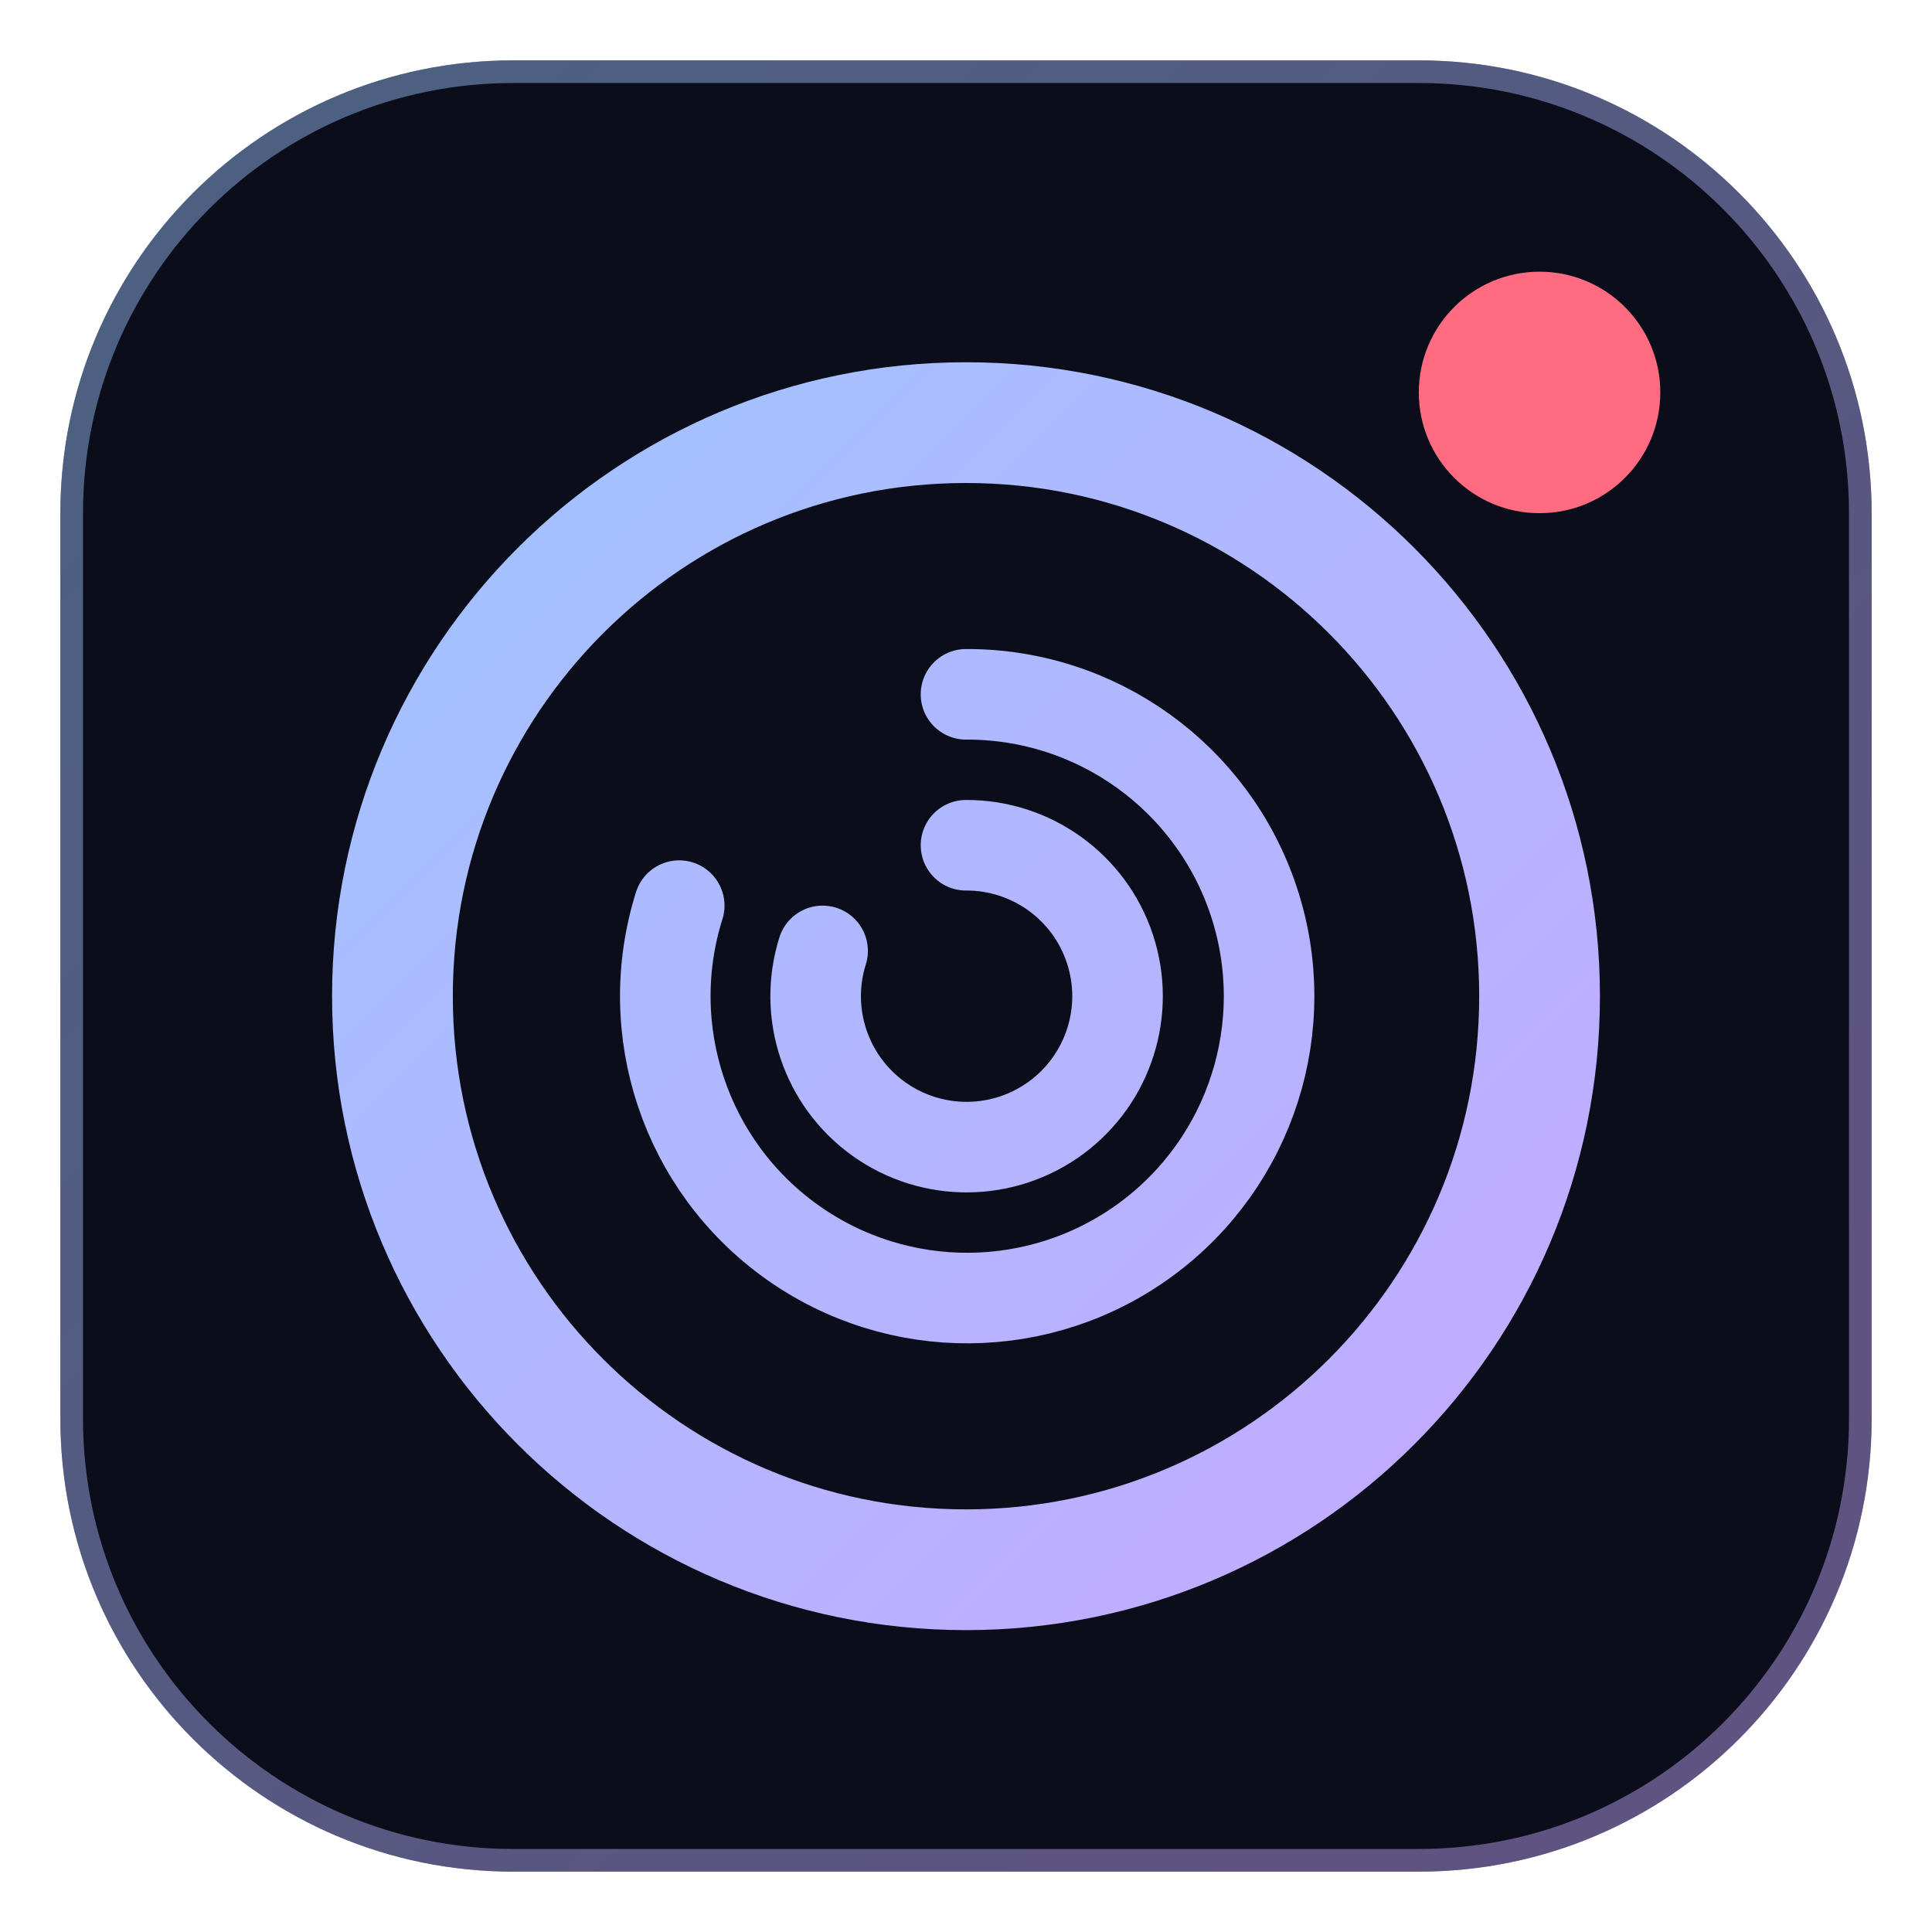
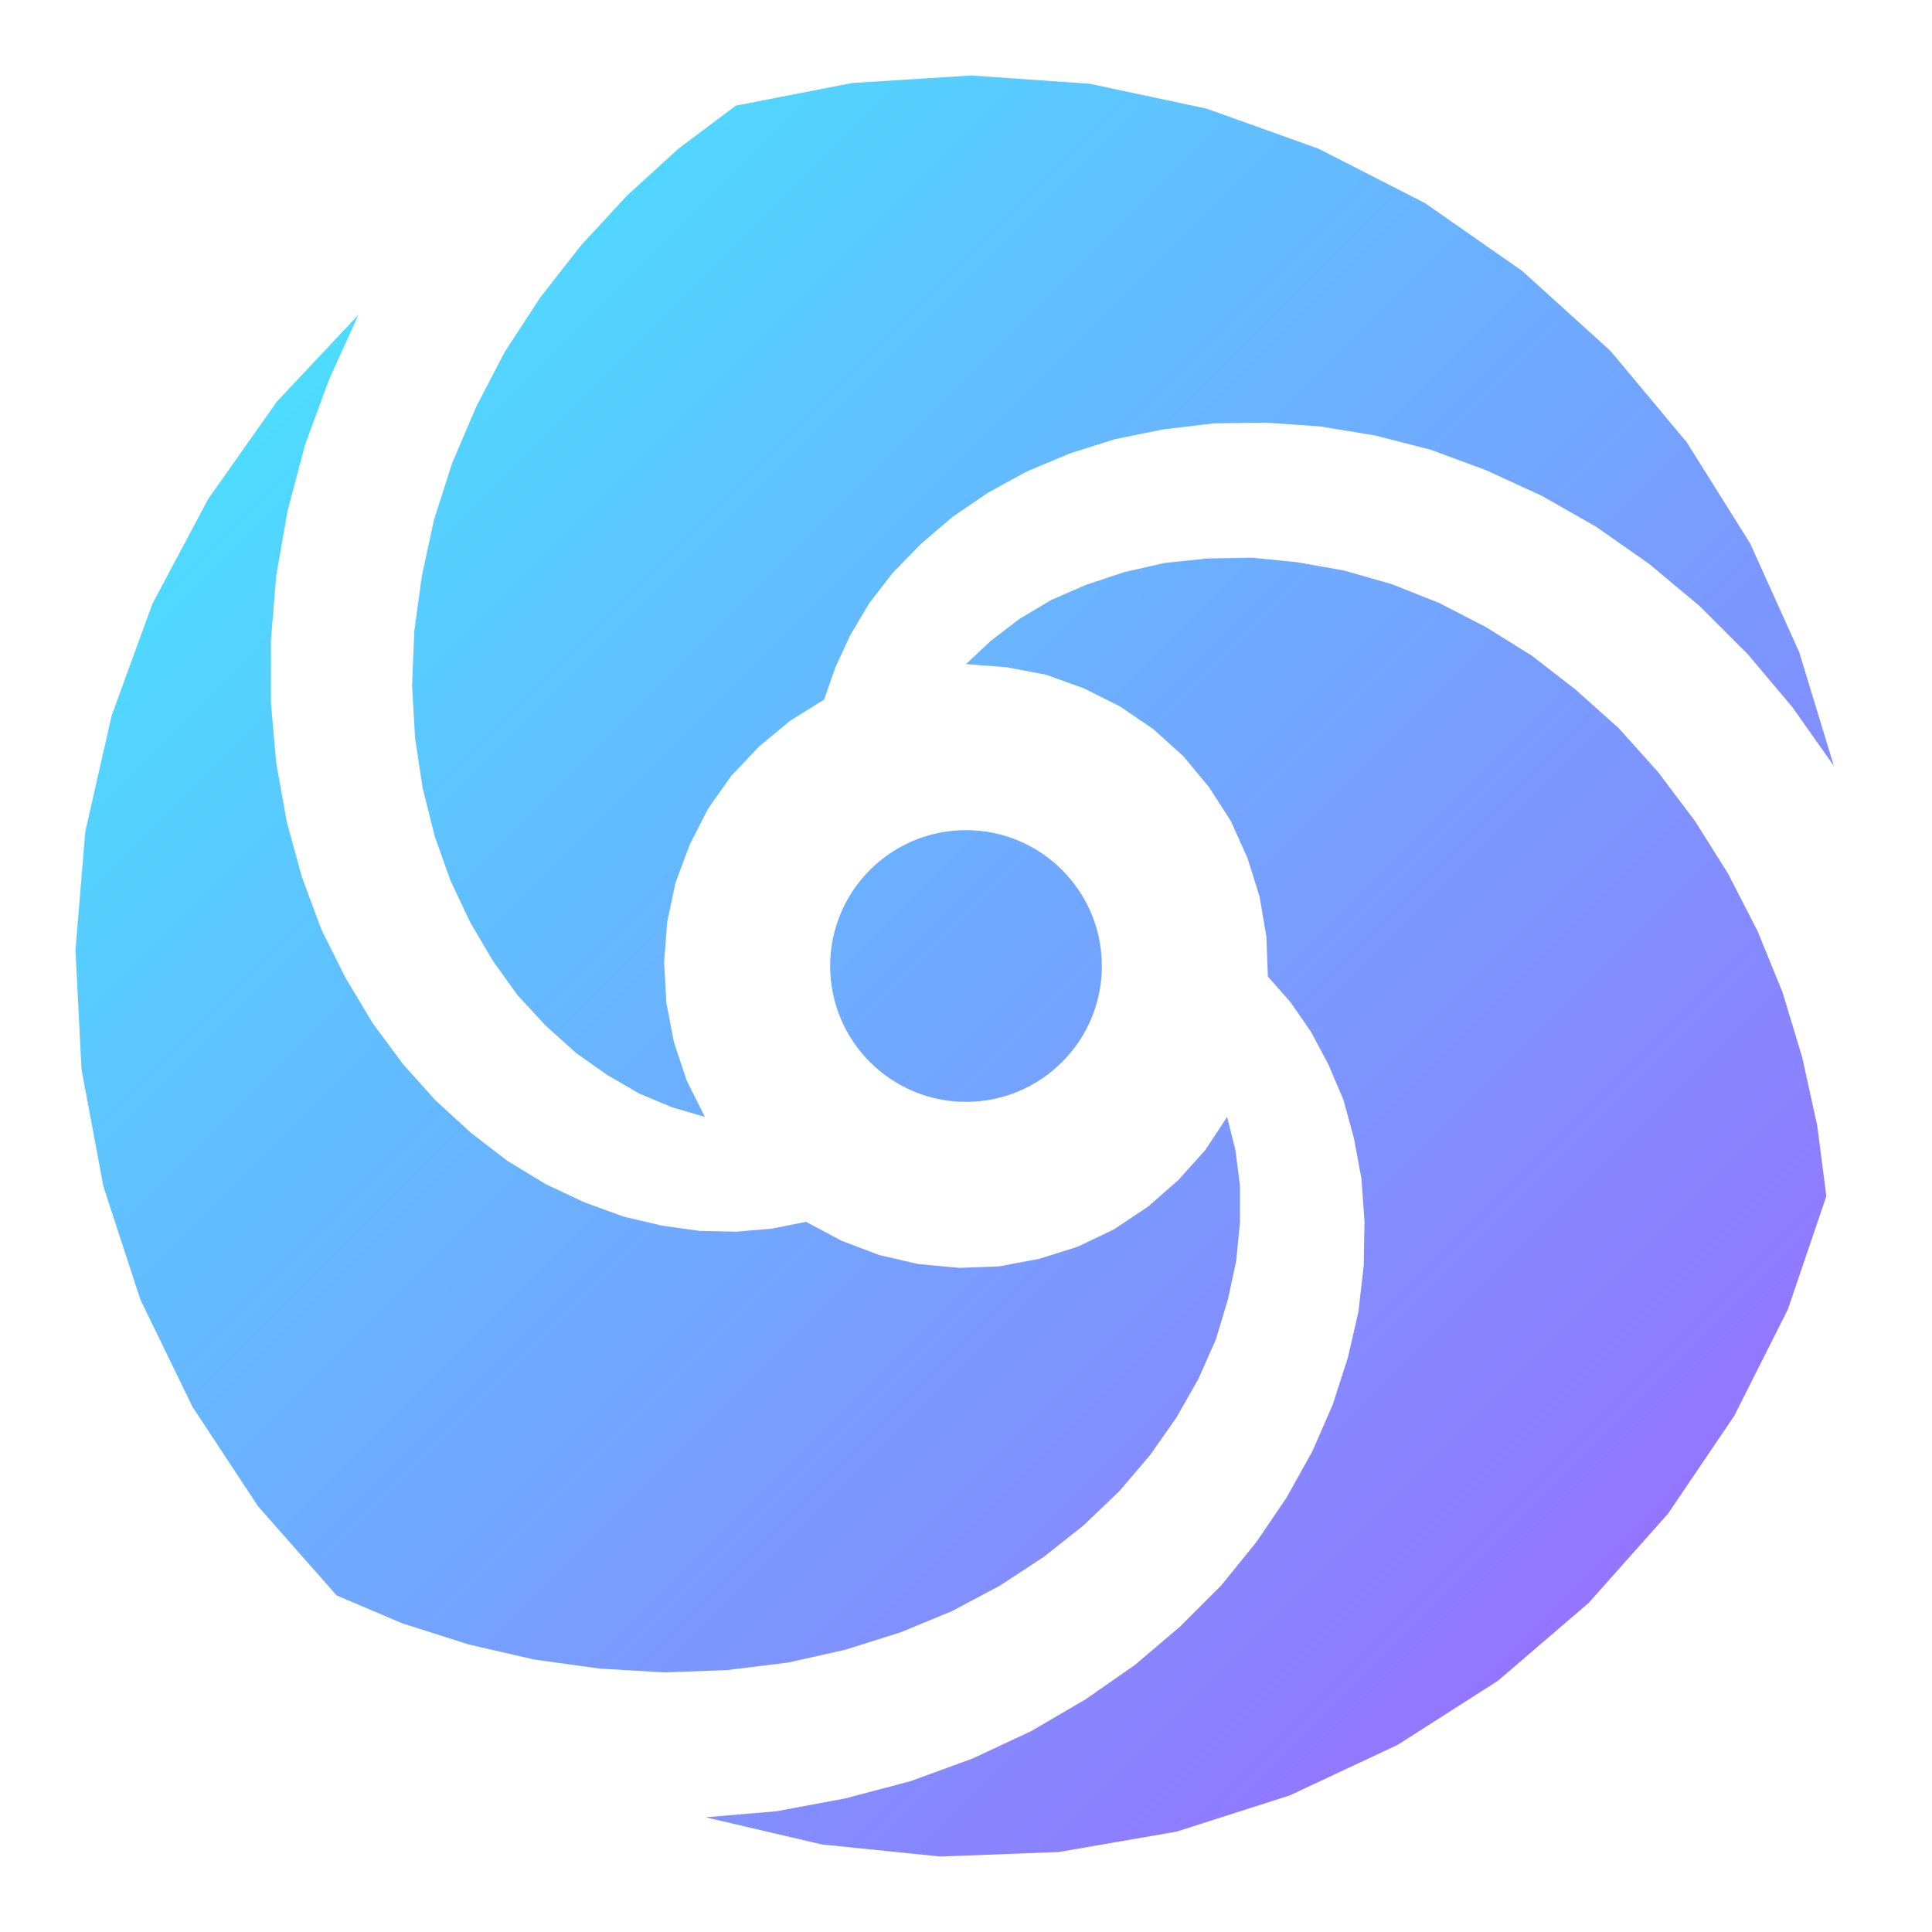
- <svg xmlns="http://www.w3.org/2000/svg" width="128" height="128" viewBox="0 0 128 128">
+ <svg xmlns="http://www.w3.org/2000/svg" viewBox="0 0 256 256" width="256" height="256">
  <defs>
-     <linearGradient id="vv-lente" x1="20" y1="20" x2="108" y2="108" gradientUnits="userSpaceOnUse">
-       <stop offset="0" stop-color="#9ec5ff" />
-       <stop offset="1" stop-color="#c6a8ff" />
+     <linearGradient id="g" gradientUnits="userSpaceOnUse" x1="28" y1="28" x2="228" y2="228">
+       <stop offset="0" stop-color="#46E6FF" />
+       <stop offset="1" stop-color="#9A6BFF" />
    </linearGradient>
  </defs>
-   <rect x="4" y="4" width="120" height="120" rx="30" fill="#0b0d1a" />
-   <rect x="4.75" y="4.75" width="118.5" height="118.5" rx="29.25" fill="none" stroke="url(#vv-lente)" stroke-opacity="0.45" stroke-width="1.5" />
-   <circle cx="64" cy="66" r="38" fill="none" stroke="url(#vv-lente)" stroke-width="8" />
-   <path d="M64 46a20 20 0 1 1-19 14M64 56a10 10 0 1 1-9.5 7" fill="none" stroke="url(#vv-lente)" stroke-width="6" stroke-linecap="round" />
-   <circle cx="102" cy="26" r="8" fill="#ff6b81" />
+   <path d="M128.0 88.0L131.3 84.9L135.1 82.0L139.3 79.5L143.9 77.5L149.0 75.8L154.3 74.6L160.0 74.0L165.9 73.9L171.9 74.5L178.1 75.6L184.4 77.4L190.7 79.9L196.9 83.1L203.0 86.9L208.8 91.4L214.5 96.5L219.7 102.3L224.6 108.8L229.0 115.8L232.9 123.4L236.2 131.5L238.8 140.1L240.8 149.2L242.0 158.5L236.9 173.5L229.8 187.6L221.0 200.6L210.5 212.4L198.5 222.7L185.2 231.2L170.9 237.9L155.9 242.7L140.3 245.4L124.6 246.0L108.9 244.4L93.5 240.8L93.5 240.8L102.9 240.0L112.0 238.3L120.7 236.0L128.9 233.0L136.6 229.4L143.8 225.2L150.4 220.6L156.4 215.5L161.8 210.1L166.5 204.3L170.5 198.4L173.9 192.3L176.6 186.1L178.6 179.9L180.0 173.8L180.7 167.7L180.8 161.8L180.4 156.2L179.4 150.8L178.0 145.7L176.0 141.0L173.7 136.7L171.0 132.8L168.0 129.4L167.8 124.1L166.9 118.8L165.3 113.7L163.1 108.8L160.2 104.3L156.8 100.2L152.8 96.6L148.4 93.6L143.6 91.2L138.6 89.4L133.3 88.4ZM162.6 148.0L163.7 152.4L164.3 157.1L164.3 162.0L163.8 167.1L162.7 172.2L161.1 177.5L158.8 182.7L155.9 187.8L152.4 192.8L148.3 197.6L143.6 202.1L138.3 206.3L132.5 210.1L126.1 213.5L119.3 216.3L112.0 218.6L104.4 220.3L96.3 221.3L88.0 221.6L79.5 221.1L70.8 219.9L62.1 217.9L53.3 215.1L44.6 211.4L34.2 199.6L25.5 186.4L18.6 172.2L13.7 157.2L10.8 141.7L10.0 125.9L11.3 110.2L14.8 94.8L20.2 80.0L27.6 66.1L36.7 53.2L47.5 41.7L47.5 41.7L43.6 50.3L40.4 59.0L38.1 67.7L36.6 76.3L35.9 84.8L35.9 93.1L36.6 101.1L38.0 108.9L40.0 116.2L42.6 123.2L45.8 129.6L49.4 135.6L53.4 141.0L57.7 145.8L62.4 150.1L67.2 153.8L72.3 156.9L77.4 159.3L82.6 161.2L87.7 162.4L92.7 163.1L97.6 163.2L102.3 162.8L106.8 161.9L111.5 164.4L116.5 166.3L121.7 167.5L127.1 168.0L132.4 167.8L137.7 166.8L142.8 165.2L147.6 162.9L152.1 159.9L156.1 156.4L159.7 152.4ZM93.4 148.0L89.0 146.7L84.7 144.9L80.4 142.4L76.3 139.5L72.3 135.9L68.6 131.9L65.3 127.3L62.3 122.2L59.7 116.7L57.6 110.8L56.0 104.4L55.0 97.8L54.6 90.8L54.9 83.6L55.9 76.3L57.5 68.9L59.9 61.4L63.1 53.9L66.9 46.6L71.6 39.4L77.0 32.5L83.1 25.9L89.9 19.7L97.5 14.0L112.9 11.0L128.7 10.0L144.4 11.1L159.9 14.4L174.7 19.7L188.8 26.9L201.7 35.9L213.4 46.5L223.5 58.6L231.9 72.0L238.4 86.4L243.0 101.5L243.0 101.5L237.5 93.7L231.6 86.7L225.2 80.3L218.5 74.7L211.5 69.8L204.3 65.7L196.9 62.3L189.6 59.6L182.2 57.7L174.9 56.5L167.7 56.0L160.8 56.1L154.1 56.9L147.7 58.2L141.7 60.1L136.0 62.5L130.9 65.3L126.2 68.5L122.0 72.1L118.3 75.9L115.2 79.9L112.7 84.1L110.7 88.4L109.2 92.7L104.7 95.5L100.6 98.9L96.9 102.8L93.8 107.2L91.4 111.9L89.5 117.0L88.4 122.2L88.0 127.5L88.3 132.9L89.3 138.1L91.0 143.2Z" fill="url(#g)" />
+   <circle cx="128" cy="128" r="18" fill="url(#g)" />
</svg>
